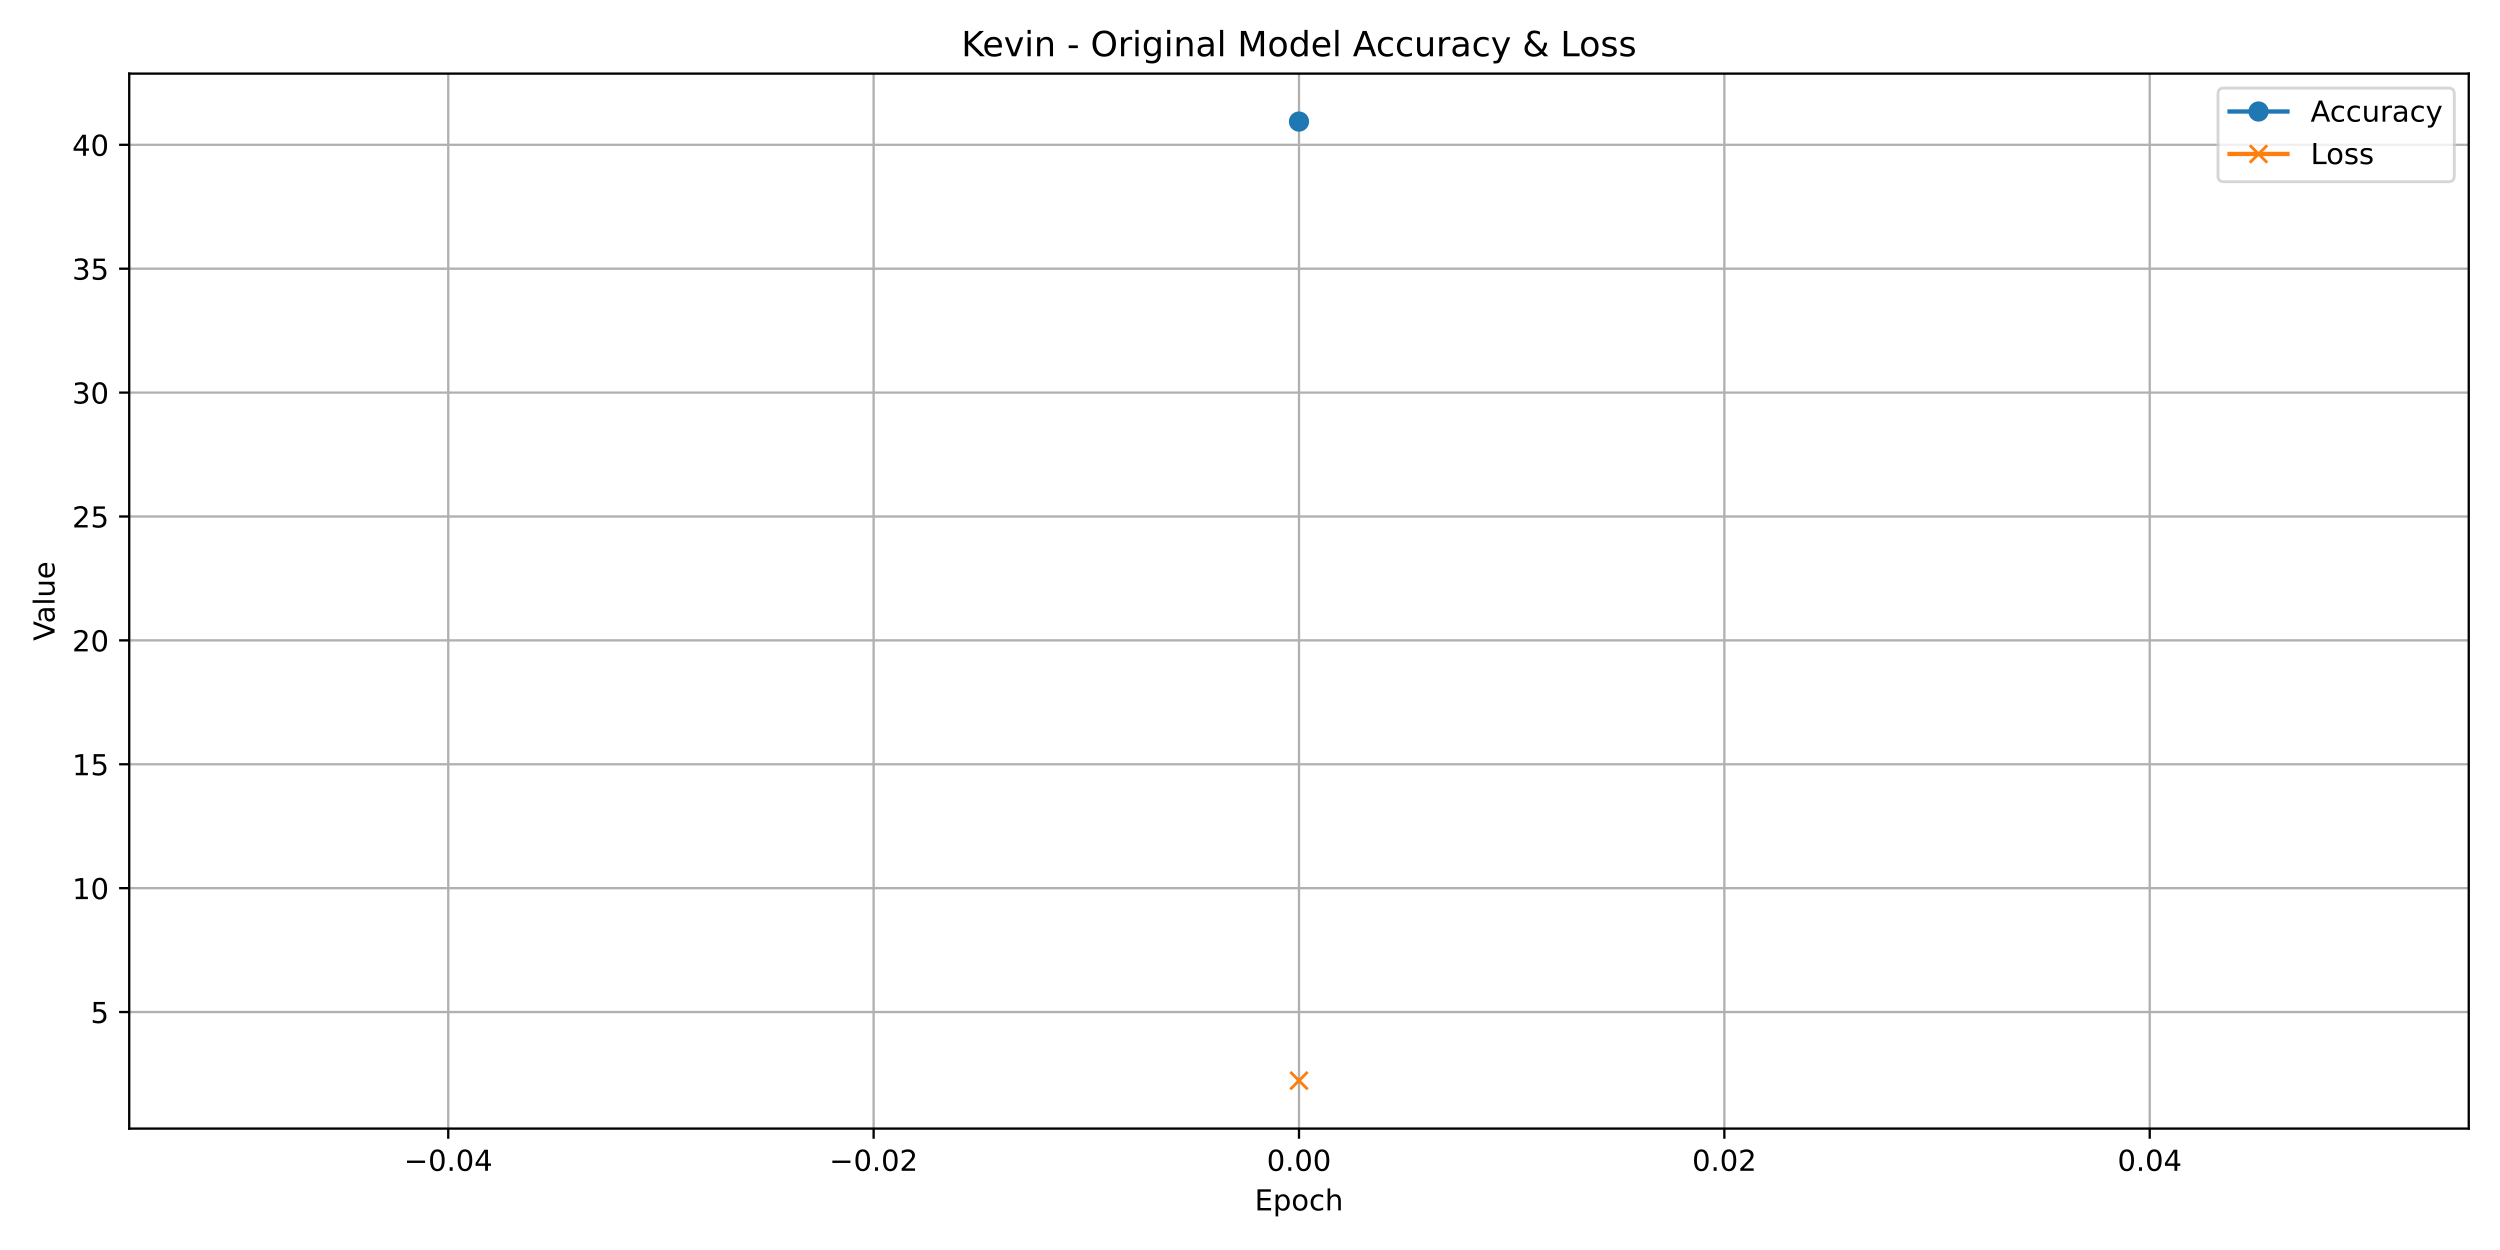
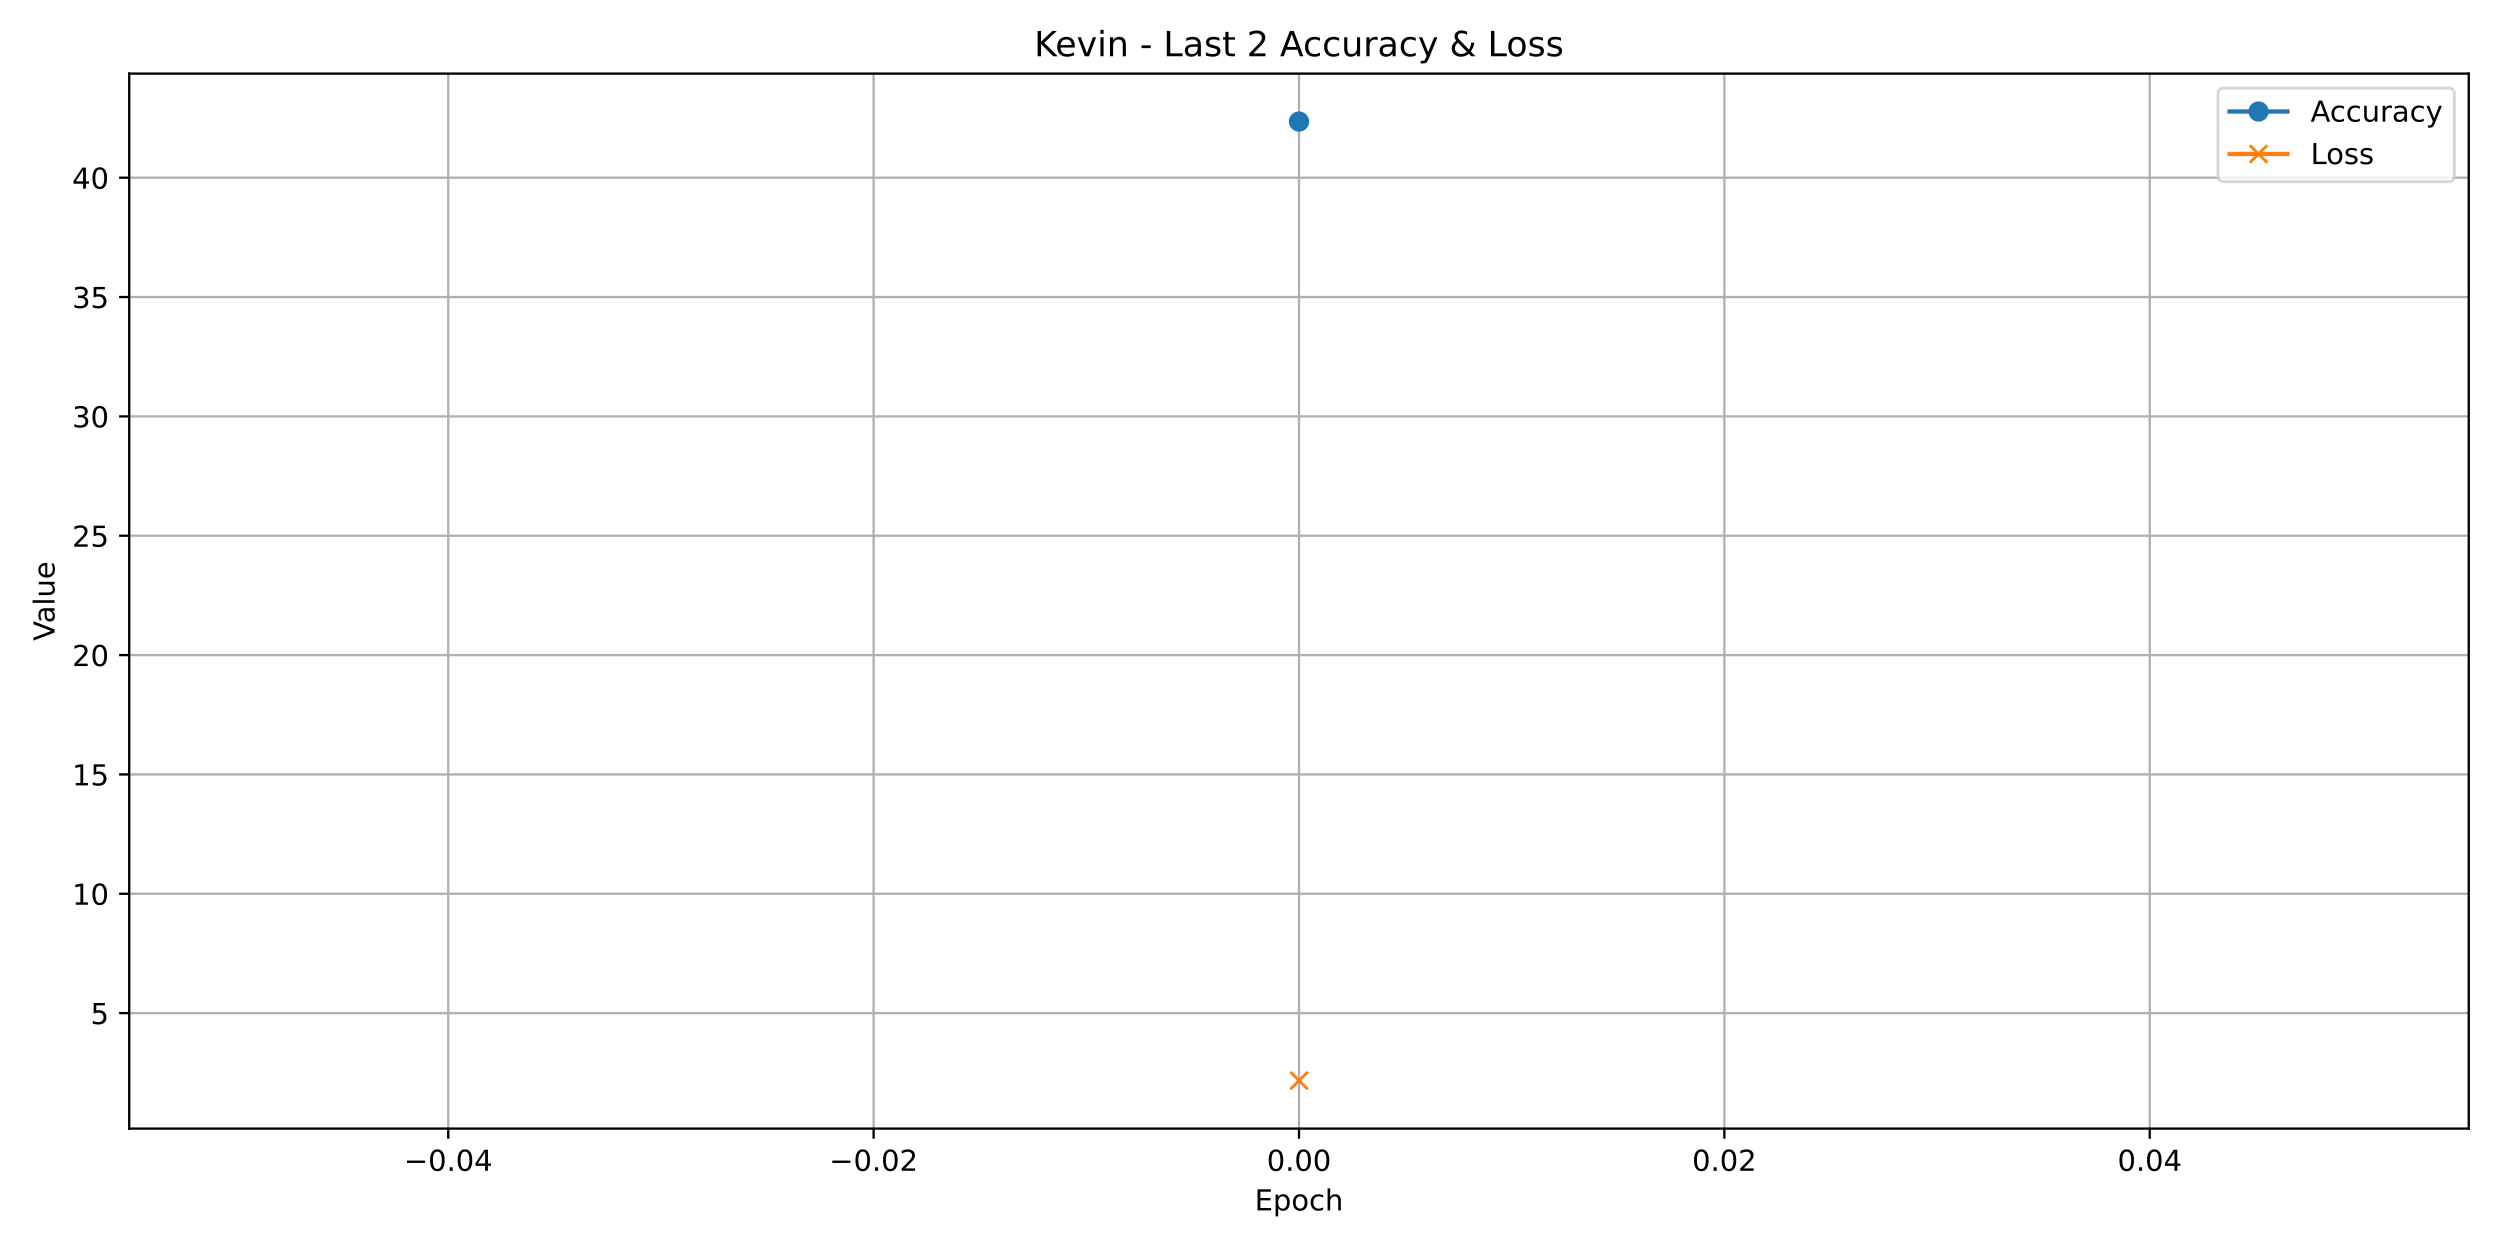
<svg xmlns="http://www.w3.org/2000/svg" xmlns:xlink="http://www.w3.org/1999/xlink" width="864pt" height="432pt" viewBox="0 0 864 432" version="1.1">
  <defs>
    <style type="text/css">*{stroke-linejoin: round; stroke-linecap: butt}</style>
  </defs>
  <g id="figure_1">
    <g id="patch_1">
      <path d="M 0 432  L 864 432  L 864 0  L 0 0  z " style="fill: #ffffff" />
    </g>
    <g id="axes_1">
      <g id="patch_2">
        <path d="M 44.66 390.04  L 853.2 390.04  L 853.2 25.44  L 44.66 25.44  z " style="fill: #ffffff" />
      </g>
      <g id="matplotlib.axis_1">
        <g id="xtick_1">
          <g id="line2d_1">
-             <path d="M 154.915 390.04  L 154.915 25.44  " clip-path="url(#pd82f05ba23)" style="fill: none; stroke: #b0b0b0; stroke-width: 0.8; stroke-linecap: square" />
+             <path d="M 154.915 390.04  L 154.915 25.44  " clip-path="url(#pd7295f70e0)" style="fill: none; stroke: #b0b0b0; stroke-width: 0.8; stroke-linecap: square" />
          </g>
          <g id="line2d_2">
            <defs>
-               <path id="m620bab64c7" d="M 0 0  L 0 3.5  " style="stroke: #000000; stroke-width: 0.8" />
+               <path id="mcb43eaaedc" d="M 0 0  L 0 3.5  " style="stroke: #000000; stroke-width: 0.8" />
            </defs>
            <g>
-               <use xlink:href="#m620bab64c7" x="154.915" y="390.04" style="stroke: #000000; stroke-width: 0.8" />
+               <use xlink:href="#mcb43eaaedc" x="154.915" y="390.04" style="stroke: #000000; stroke-width: 0.8" />
            </g>
          </g>
          <g id="text_1">
            <g transform="translate(139.5928 404.6384) scale(0.1 -0.1)">
              <defs>
                <path id="DejaVuSans-2212" d="M 678 2272  L 4684 2272  L 4684 1741  L 678 1741  L 678 2272  z " transform="scale(0.015625)" />
                <path id="DejaVuSans-30" d="M 2034 4250  Q 1547 4250 1301 3770  Q 1056 3291 1056 2328  Q 1056 1369 1301 889  Q 1547 409 2034 409  Q 2525 409 2770 889  Q 3016 1369 3016 2328  Q 3016 3291 2770 3770  Q 2525 4250 2034 4250  z M 2034 4750  Q 2819 4750 3233 4129  Q 3647 3509 3647 2328  Q 3647 1150 3233 529  Q 2819 -91 2034 -91  Q 1250 -91 836 529  Q 422 1150 422 2328  Q 422 3509 836 4129  Q 1250 4750 2034 4750  z " transform="scale(0.015625)" />
                <path id="DejaVuSans-2e" d="M 684 794  L 1344 794  L 1344 0  L 684 0  L 684 794  z " transform="scale(0.015625)" />
                <path id="DejaVuSans-34" d="M 2419 4116  L 825 1625  L 2419 1625  L 2419 4116  z M 2253 4666  L 3047 4666  L 3047 1625  L 3713 1625  L 3713 1100  L 3047 1100  L 3047 0  L 2419 0  L 2419 1100  L 313 1100  L 313 1709  L 2253 4666  z " transform="scale(0.015625)" />
              </defs>
              <use xlink:href="#DejaVuSans-2212" />
              <use xlink:href="#DejaVuSans-30" transform="translate(83.78906 0)" />
              <use xlink:href="#DejaVuSans-2e" transform="translate(147.4121 0)" />
              <use xlink:href="#DejaVuSans-30" transform="translate(179.1992 0)" />
              <use xlink:href="#DejaVuSans-34" transform="translate(242.8223 0)" />
            </g>
          </g>
        </g>
        <g id="xtick_2">
          <g id="line2d_3">
-             <path d="M 301.923 390.04  L 301.923 25.44  " clip-path="url(#pd82f05ba23)" style="fill: none; stroke: #b0b0b0; stroke-width: 0.8; stroke-linecap: square" />
+             <path d="M 301.923 390.04  L 301.923 25.44  " clip-path="url(#pd7295f70e0)" style="fill: none; stroke: #b0b0b0; stroke-width: 0.8; stroke-linecap: square" />
          </g>
          <g id="line2d_4">
            <g>
-               <use xlink:href="#m620bab64c7" x="301.923" y="390.04" style="stroke: #000000; stroke-width: 0.8" />
+               <use xlink:href="#mcb43eaaedc" x="301.923" y="390.04" style="stroke: #000000; stroke-width: 0.8" />
            </g>
          </g>
          <g id="text_2">
            <g transform="translate(286.6001 404.6384) scale(0.1 -0.1)">
              <defs>
                <path id="DejaVuSans-32" d="M 1228 531  L 3431 531  L 3431 0  L 469 0  L 469 531  Q 828 903 1448 1529  Q 2069 2156 2228 2338  Q 2531 2678 2651 2914  Q 2772 3150 2772 3378  Q 2772 3750 2511 3984  Q 2250 4219 1831 4219  Q 1534 4219 1204 4116  Q 875 4013 500 3803  L 500 4441  Q 881 4594 1212 4672  Q 1544 4750 1819 4750  Q 2544 4750 2975 4387  Q 3406 4025 3406 3419  Q 3406 3131 3298 2873  Q 3191 2616 2906 2266  Q 2828 2175 2409 1742  Q 1991 1309 1228 531  z " transform="scale(0.015625)" />
              </defs>
              <use xlink:href="#DejaVuSans-2212" />
              <use xlink:href="#DejaVuSans-30" transform="translate(83.78906 0)" />
              <use xlink:href="#DejaVuSans-2e" transform="translate(147.4121 0)" />
              <use xlink:href="#DejaVuSans-30" transform="translate(179.1992 0)" />
              <use xlink:href="#DejaVuSans-32" transform="translate(242.8223 0)" />
            </g>
          </g>
        </g>
        <g id="xtick_3">
          <g id="line2d_5">
-             <path d="M 448.93 390.04  L 448.93 25.44  " clip-path="url(#pd82f05ba23)" style="fill: none; stroke: #b0b0b0; stroke-width: 0.8; stroke-linecap: square" />
+             <path d="M 448.93 390.04  L 448.93 25.44  " clip-path="url(#pd7295f70e0)" style="fill: none; stroke: #b0b0b0; stroke-width: 0.8; stroke-linecap: square" />
          </g>
          <g id="line2d_6">
            <g>
-               <use xlink:href="#m620bab64c7" x="448.93" y="390.04" style="stroke: #000000; stroke-width: 0.8" />
+               <use xlink:href="#mcb43eaaedc" x="448.93" y="390.04" style="stroke: #000000; stroke-width: 0.8" />
            </g>
          </g>
          <g id="text_3">
            <g transform="translate(437.7972 404.6384) scale(0.1 -0.1)">
              <use xlink:href="#DejaVuSans-30" />
              <use xlink:href="#DejaVuSans-2e" transform="translate(63.62305 0)" />
              <use xlink:href="#DejaVuSans-30" transform="translate(95.41016 0)" />
              <use xlink:href="#DejaVuSans-30" transform="translate(159.0332 0)" />
            </g>
          </g>
        </g>
        <g id="xtick_4">
          <g id="line2d_7">
-             <path d="M 595.937 390.04  L 595.937 25.44  " clip-path="url(#pd82f05ba23)" style="fill: none; stroke: #b0b0b0; stroke-width: 0.8; stroke-linecap: square" />
+             <path d="M 595.937 390.04  L 595.937 25.44  " clip-path="url(#pd7295f70e0)" style="fill: none; stroke: #b0b0b0; stroke-width: 0.8; stroke-linecap: square" />
          </g>
          <g id="line2d_8">
            <g>
-               <use xlink:href="#m620bab64c7" x="595.937" y="390.04" style="stroke: #000000; stroke-width: 0.8" />
+               <use xlink:href="#mcb43eaaedc" x="595.937" y="390.04" style="stroke: #000000; stroke-width: 0.8" />
            </g>
          </g>
          <g id="text_4">
            <g transform="translate(584.8045 404.6384) scale(0.1 -0.1)">
              <use xlink:href="#DejaVuSans-30" />
              <use xlink:href="#DejaVuSans-2e" transform="translate(63.62305 0)" />
              <use xlink:href="#DejaVuSans-30" transform="translate(95.41016 0)" />
              <use xlink:href="#DejaVuSans-32" transform="translate(159.0332 0)" />
            </g>
          </g>
        </g>
        <g id="xtick_5">
          <g id="line2d_9">
-             <path d="M 742.945 390.04  L 742.945 25.44  " clip-path="url(#pd82f05ba23)" style="fill: none; stroke: #b0b0b0; stroke-width: 0.8; stroke-linecap: square" />
+             <path d="M 742.945 390.04  L 742.945 25.44  " clip-path="url(#pd7295f70e0)" style="fill: none; stroke: #b0b0b0; stroke-width: 0.8; stroke-linecap: square" />
          </g>
          <g id="line2d_10">
            <g>
-               <use xlink:href="#m620bab64c7" x="742.945" y="390.04" style="stroke: #000000; stroke-width: 0.8" />
+               <use xlink:href="#mcb43eaaedc" x="742.945" y="390.04" style="stroke: #000000; stroke-width: 0.8" />
            </g>
          </g>
          <g id="text_5">
            <g transform="translate(731.8117 404.6384) scale(0.1 -0.1)">
              <use xlink:href="#DejaVuSans-30" />
              <use xlink:href="#DejaVuSans-2e" transform="translate(63.62305 0)" />
              <use xlink:href="#DejaVuSans-30" transform="translate(95.41016 0)" />
              <use xlink:href="#DejaVuSans-34" transform="translate(159.0332 0)" />
            </g>
          </g>
        </g>
        <g id="text_6">
          <g transform="translate(433.6191 418.3166) scale(0.1 -0.1)">
            <defs>
              <path id="DejaVuSans-45" d="M 628 4666  L 3578 4666  L 3578 4134  L 1259 4134  L 1259 2753  L 3481 2753  L 3481 2222  L 1259 2222  L 1259 531  L 3634 531  L 3634 0  L 628 0  L 628 4666  z " transform="scale(0.015625)" />
              <path id="DejaVuSans-70" d="M 1159 525  L 1159 -1331  L 581 -1331  L 581 3500  L 1159 3500  L 1159 2969  Q 1341 3281 1617 3432  Q 1894 3584 2278 3584  Q 2916 3584 3314 3078  Q 3713 2572 3713 1747  Q 3713 922 3314 415  Q 2916 -91 2278 -91  Q 1894 -91 1617 61  Q 1341 213 1159 525  z M 3116 1747  Q 3116 2381 2855 2742  Q 2594 3103 2138 3103  Q 1681 3103 1420 2742  Q 1159 2381 1159 1747  Q 1159 1113 1420 752  Q 1681 391 2138 391  Q 2594 391 2855 752  Q 3116 1113 3116 1747  z " transform="scale(0.015625)" />
              <path id="DejaVuSans-6f" d="M 1959 3097  Q 1497 3097 1228 2736  Q 959 2375 959 1747  Q 959 1119 1226 758  Q 1494 397 1959 397  Q 2419 397 2687 759  Q 2956 1122 2956 1747  Q 2956 2369 2687 2733  Q 2419 3097 1959 3097  z M 1959 3584  Q 2709 3584 3137 3096  Q 3566 2609 3566 1747  Q 3566 888 3137 398  Q 2709 -91 1959 -91  Q 1206 -91 779 398  Q 353 888 353 1747  Q 353 2609 779 3096  Q 1206 3584 1959 3584  z " transform="scale(0.015625)" />
              <path id="DejaVuSans-63" d="M 3122 3366  L 3122 2828  Q 2878 2963 2633 3030  Q 2388 3097 2138 3097  Q 1578 3097 1268 2742  Q 959 2388 959 1747  Q 959 1106 1268 751  Q 1578 397 2138 397  Q 2388 397 2633 464  Q 2878 531 3122 666  L 3122 134  Q 2881 22 2623 -34  Q 2366 -91 2075 -91  Q 1284 -91 818 406  Q 353 903 353 1747  Q 353 2603 823 3093  Q 1294 3584 2113 3584  Q 2378 3584 2631 3529  Q 2884 3475 3122 3366  z " transform="scale(0.015625)" />
              <path id="DejaVuSans-68" d="M 3513 2113  L 3513 0  L 2938 0  L 2938 2094  Q 2938 2591 2744 2837  Q 2550 3084 2163 3084  Q 1697 3084 1428 2787  Q 1159 2491 1159 1978  L 1159 0  L 581 0  L 581 4863  L 1159 4863  L 1159 2956  Q 1366 3272 1645 3428  Q 1925 3584 2291 3584  Q 2894 3584 3203 3211  Q 3513 2838 3513 2113  z " transform="scale(0.015625)" />
            </defs>
            <use xlink:href="#DejaVuSans-45" />
            <use xlink:href="#DejaVuSans-70" transform="translate(63.18359 0)" />
            <use xlink:href="#DejaVuSans-6f" transform="translate(126.6602 0)" />
            <use xlink:href="#DejaVuSans-63" transform="translate(187.8418 0)" />
            <use xlink:href="#DejaVuSans-68" transform="translate(242.8223 0)" />
          </g>
        </g>
      </g>
      <g id="matplotlib.axis_2">
        <g id="ytick_1">
          <g id="line2d_11">
-             <path d="M 44.66 349.765  L 853.2 349.765  " clip-path="url(#pd82f05ba23)" style="fill: none; stroke: #b0b0b0; stroke-width: 0.8; stroke-linecap: square" />
+             <path d="M 44.66 350.133  L 853.2 350.133  " clip-path="url(#pd7295f70e0)" style="fill: none; stroke: #b0b0b0; stroke-width: 0.8; stroke-linecap: square" />
          </g>
          <g id="line2d_12">
            <defs>
-               <path id="m07aacb8326" d="M 0 0  L -3.5 0  " style="stroke: #000000; stroke-width: 0.8" />
+               <path id="mc8ec7e1445" d="M 0 0  L -3.5 0  " style="stroke: #000000; stroke-width: 0.8" />
            </defs>
            <g>
-               <use xlink:href="#m07aacb8326" x="44.66" y="349.765" style="stroke: #000000; stroke-width: 0.8" />
+               <use xlink:href="#mc8ec7e1445" x="44.66" y="350.133" style="stroke: #000000; stroke-width: 0.8" />
            </g>
          </g>
          <g id="text_7">
-             <g transform="translate(31.2975 353.5638) scale(0.1 -0.1)">
+             <g transform="translate(31.2975 353.9319) scale(0.1 -0.1)">
              <defs>
                <path id="DejaVuSans-35" d="M 691 4666  L 3169 4666  L 3169 4134  L 1269 4134  L 1269 2991  Q 1406 3038 1543 3061  Q 1681 3084 1819 3084  Q 2600 3084 3056 2656  Q 3513 2228 3513 1497  Q 3513 744 3044 326  Q 2575 -91 1722 -91  Q 1428 -91 1123 -41  Q 819 9 494 109  L 494 744  Q 775 591 1075 516  Q 1375 441 1709 441  Q 2250 441 2565 725  Q 2881 1009 2881 1497  Q 2881 1984 2565 2268  Q 2250 2553 1709 2553  Q 1456 2553 1204 2497  Q 953 2441 691 2322  L 691 4666  z " transform="scale(0.015625)" />
              </defs>
              <use xlink:href="#DejaVuSans-35" />
            </g>
          </g>
        </g>
        <g id="ytick_2">
          <g id="line2d_13">
-             <path d="M 44.66 306.948  L 853.2 306.948  " clip-path="url(#pd82f05ba23)" style="fill: none; stroke: #b0b0b0; stroke-width: 0.8; stroke-linecap: square" />
+             <path d="M 44.66 308.887  L 853.2 308.887  " clip-path="url(#pd7295f70e0)" style="fill: none; stroke: #b0b0b0; stroke-width: 0.8; stroke-linecap: square" />
          </g>
          <g id="line2d_14">
            <g>
-               <use xlink:href="#m07aacb8326" x="44.66" y="306.948" style="stroke: #000000; stroke-width: 0.8" />
+               <use xlink:href="#mc8ec7e1445" x="44.66" y="308.887" style="stroke: #000000; stroke-width: 0.8" />
            </g>
          </g>
          <g id="text_8">
-             <g transform="translate(24.935 310.7468) scale(0.1 -0.1)">
+             <g transform="translate(24.935 312.6864) scale(0.1 -0.1)">
              <defs>
                <path id="DejaVuSans-31" d="M 794 531  L 1825 531  L 1825 4091  L 703 3866  L 703 4441  L 1819 4666  L 2450 4666  L 2450 531  L 3481 531  L 3481 0  L 794 0  L 794 531  z " transform="scale(0.015625)" />
              </defs>
              <use xlink:href="#DejaVuSans-31" />
              <use xlink:href="#DejaVuSans-30" transform="translate(63.62305 0)" />
            </g>
          </g>
        </g>
        <g id="ytick_3">
          <g id="line2d_15">
-             <path d="M 44.66 264.13  L 853.2 264.13  " clip-path="url(#pd82f05ba23)" style="fill: none; stroke: #b0b0b0; stroke-width: 0.8; stroke-linecap: square" />
+             <path d="M 44.66 267.642  L 853.2 267.642  " clip-path="url(#pd7295f70e0)" style="fill: none; stroke: #b0b0b0; stroke-width: 0.8; stroke-linecap: square" />
          </g>
          <g id="line2d_16">
            <g>
-               <use xlink:href="#m07aacb8326" x="44.66" y="264.13" style="stroke: #000000; stroke-width: 0.8" />
+               <use xlink:href="#mc8ec7e1445" x="44.66" y="267.642" style="stroke: #000000; stroke-width: 0.8" />
            </g>
          </g>
          <g id="text_9">
-             <g transform="translate(24.935 267.9297) scale(0.1 -0.1)">
+             <g transform="translate(24.935 271.441) scale(0.1 -0.1)">
              <use xlink:href="#DejaVuSans-31" />
              <use xlink:href="#DejaVuSans-35" transform="translate(63.62305 0)" />
            </g>
          </g>
        </g>
        <g id="ytick_4">
          <g id="line2d_17">
-             <path d="M 44.66 221.313  L 853.2 221.313  " clip-path="url(#pd82f05ba23)" style="fill: none; stroke: #b0b0b0; stroke-width: 0.8; stroke-linecap: square" />
+             <path d="M 44.66 226.396  L 853.2 226.396  " clip-path="url(#pd7295f70e0)" style="fill: none; stroke: #b0b0b0; stroke-width: 0.8; stroke-linecap: square" />
          </g>
          <g id="line2d_18">
            <g>
-               <use xlink:href="#m07aacb8326" x="44.66" y="221.313" style="stroke: #000000; stroke-width: 0.8" />
+               <use xlink:href="#mc8ec7e1445" x="44.66" y="226.396" style="stroke: #000000; stroke-width: 0.8" />
            </g>
          </g>
          <g id="text_10">
-             <g transform="translate(24.935 225.1127) scale(0.1 -0.1)">
+             <g transform="translate(24.935 230.1955) scale(0.1 -0.1)">
              <use xlink:href="#DejaVuSans-32" />
              <use xlink:href="#DejaVuSans-30" transform="translate(63.62305 0)" />
            </g>
          </g>
        </g>
        <g id="ytick_5">
          <g id="line2d_19">
-             <path d="M 44.66 178.496  L 853.2 178.496  " clip-path="url(#pd82f05ba23)" style="fill: none; stroke: #b0b0b0; stroke-width: 0.8; stroke-linecap: square" />
+             <path d="M 44.66 185.151  L 853.2 185.151  " clip-path="url(#pd7295f70e0)" style="fill: none; stroke: #b0b0b0; stroke-width: 0.8; stroke-linecap: square" />
          </g>
          <g id="line2d_20">
            <g>
-               <use xlink:href="#m07aacb8326" x="44.66" y="178.496" style="stroke: #000000; stroke-width: 0.8" />
+               <use xlink:href="#mc8ec7e1445" x="44.66" y="185.151" style="stroke: #000000; stroke-width: 0.8" />
            </g>
          </g>
          <g id="text_11">
-             <g transform="translate(24.935 182.2956) scale(0.1 -0.1)">
+             <g transform="translate(24.935 188.9501) scale(0.1 -0.1)">
              <use xlink:href="#DejaVuSans-32" />
              <use xlink:href="#DejaVuSans-35" transform="translate(63.62305 0)" />
            </g>
          </g>
        </g>
        <g id="ytick_6">
          <g id="line2d_21">
-             <path d="M 44.66 135.679  L 853.2 135.679  " clip-path="url(#pd82f05ba23)" style="fill: none; stroke: #b0b0b0; stroke-width: 0.8; stroke-linecap: square" />
+             <path d="M 44.66 143.905  L 853.2 143.905  " clip-path="url(#pd7295f70e0)" style="fill: none; stroke: #b0b0b0; stroke-width: 0.8; stroke-linecap: square" />
          </g>
          <g id="line2d_22">
            <g>
-               <use xlink:href="#m07aacb8326" x="44.66" y="135.679" style="stroke: #000000; stroke-width: 0.8" />
+               <use xlink:href="#mc8ec7e1445" x="44.66" y="143.905" style="stroke: #000000; stroke-width: 0.8" />
            </g>
          </g>
          <g id="text_12">
-             <g transform="translate(24.935 139.4785) scale(0.1 -0.1)">
+             <g transform="translate(24.935 147.7047) scale(0.1 -0.1)">
              <defs>
                <path id="DejaVuSans-33" d="M 2597 2516  Q 3050 2419 3304 2112  Q 3559 1806 3559 1356  Q 3559 666 3084 287  Q 2609 -91 1734 -91  Q 1441 -91 1130 -33  Q 819 25 488 141  L 488 750  Q 750 597 1062 519  Q 1375 441 1716 441  Q 2309 441 2620 675  Q 2931 909 2931 1356  Q 2931 1769 2642 2001  Q 2353 2234 1838 2234  L 1294 2234  L 1294 2753  L 1863 2753  Q 2328 2753 2575 2939  Q 2822 3125 2822 3475  Q 2822 3834 2567 4026  Q 2313 4219 1838 4219  Q 1578 4219 1281 4162  Q 984 4106 628 3988  L 628 4550  Q 988 4650 1302 4700  Q 1616 4750 1894 4750  Q 2613 4750 3031 4423  Q 3450 4097 3450 3541  Q 3450 3153 3228 2886  Q 3006 2619 2597 2516  z " transform="scale(0.015625)" />
              </defs>
              <use xlink:href="#DejaVuSans-33" />
              <use xlink:href="#DejaVuSans-30" transform="translate(63.62305 0)" />
            </g>
          </g>
        </g>
        <g id="ytick_7">
          <g id="line2d_23">
-             <path d="M 44.66 92.862  L 853.2 92.862  " clip-path="url(#pd82f05ba23)" style="fill: none; stroke: #b0b0b0; stroke-width: 0.8; stroke-linecap: square" />
+             <path d="M 44.66 102.66  L 853.2 102.66  " clip-path="url(#pd7295f70e0)" style="fill: none; stroke: #b0b0b0; stroke-width: 0.8; stroke-linecap: square" />
          </g>
          <g id="line2d_24">
            <g>
-               <use xlink:href="#m07aacb8326" x="44.66" y="92.862" style="stroke: #000000; stroke-width: 0.8" />
+               <use xlink:href="#mc8ec7e1445" x="44.66" y="102.66" style="stroke: #000000; stroke-width: 0.8" />
            </g>
          </g>
          <g id="text_13">
-             <g transform="translate(24.935 96.66148) scale(0.1 -0.1)">
+             <g transform="translate(24.935 106.4592) scale(0.1 -0.1)">
              <use xlink:href="#DejaVuSans-33" />
              <use xlink:href="#DejaVuSans-35" transform="translate(63.62305 0)" />
            </g>
          </g>
        </g>
        <g id="ytick_8">
          <g id="line2d_25">
-             <path d="M 44.66 50.045  L 853.2 50.045  " clip-path="url(#pd82f05ba23)" style="fill: none; stroke: #b0b0b0; stroke-width: 0.8; stroke-linecap: square" />
+             <path d="M 44.66 61.415  L 853.2 61.415  " clip-path="url(#pd7295f70e0)" style="fill: none; stroke: #b0b0b0; stroke-width: 0.8; stroke-linecap: square" />
          </g>
          <g id="line2d_26">
            <g>
-               <use xlink:href="#m07aacb8326" x="44.66" y="50.045" style="stroke: #000000; stroke-width: 0.8" />
+               <use xlink:href="#mc8ec7e1445" x="44.66" y="61.415" style="stroke: #000000; stroke-width: 0.8" />
            </g>
          </g>
          <g id="text_14">
-             <g transform="translate(24.935 53.84443) scale(0.1 -0.1)">
+             <g transform="translate(24.935 65.2138) scale(0.1 -0.1)">
              <use xlink:href="#DejaVuSans-34" />
              <use xlink:href="#DejaVuSans-30" transform="translate(63.62305 0)" />
            </g>
          </g>
        </g>
        <g id="text_15">
          <g transform="translate(18.85531 221.4712) rotate(-90) scale(0.1 -0.1)">
            <defs>
              <path id="DejaVuSans-56" d="M 1831 0  L 50 4666  L 709 4666  L 2188 738  L 3669 4666  L 4325 4666  L 2547 0  L 1831 0  z " transform="scale(0.015625)" />
              <path id="DejaVuSans-61" d="M 2194 1759  Q 1497 1759 1228 1600  Q 959 1441 959 1056  Q 959 750 1161 570  Q 1363 391 1709 391  Q 2188 391 2477 730  Q 2766 1069 2766 1631  L 2766 1759  L 2194 1759  z M 3341 1997  L 3341 0  L 2766 0  L 2766 531  Q 2569 213 2275 61  Q 1981 -91 1556 -91  Q 1019 -91 701 211  Q 384 513 384 1019  Q 384 1609 779 1909  Q 1175 2209 1959 2209  L 2766 2209  L 2766 2266  Q 2766 2663 2505 2880  Q 2244 3097 1772 3097  Q 1472 3097 1187 3025  Q 903 2953 641 2809  L 641 3341  Q 956 3463 1253 3523  Q 1550 3584 1831 3584  Q 2591 3584 2966 3190  Q 3341 2797 3341 1997  z " transform="scale(0.015625)" />
              <path id="DejaVuSans-6c" d="M 603 4863  L 1178 4863  L 1178 0  L 603 0  L 603 4863  z " transform="scale(0.015625)" />
              <path id="DejaVuSans-75" d="M 544 1381  L 544 3500  L 1119 3500  L 1119 1403  Q 1119 906 1312 657  Q 1506 409 1894 409  Q 2359 409 2629 706  Q 2900 1003 2900 1516  L 2900 3500  L 3475 3500  L 3475 0  L 2900 0  L 2900 538  Q 2691 219 2414 64  Q 2138 -91 1772 -91  Q 1169 -91 856 284  Q 544 659 544 1381  z M 1991 3584  L 1991 3584  z " transform="scale(0.015625)" />
              <path id="DejaVuSans-65" d="M 3597 1894  L 3597 1613  L 953 1613  Q 991 1019 1311 708  Q 1631 397 2203 397  Q 2534 397 2845 478  Q 3156 559 3463 722  L 3463 178  Q 3153 47 2828 -22  Q 2503 -91 2169 -91  Q 1331 -91 842 396  Q 353 884 353 1716  Q 353 2575 817 3079  Q 1281 3584 2069 3584  Q 2775 3584 3186 3129  Q 3597 2675 3597 1894  z M 3022 2063  Q 3016 2534 2758 2815  Q 2500 3097 2075 3097  Q 1594 3097 1305 2825  Q 1016 2553 972 2059  L 3022 2063  z " transform="scale(0.015625)" />
            </defs>
            <use xlink:href="#DejaVuSans-56" />
            <use xlink:href="#DejaVuSans-61" transform="translate(60.6582 0)" />
            <use xlink:href="#DejaVuSans-6c" transform="translate(121.9375 0)" />
            <use xlink:href="#DejaVuSans-75" transform="translate(149.7207 0)" />
            <use xlink:href="#DejaVuSans-65" transform="translate(213.0996 0)" />
          </g>
        </g>
      </g>
      <g id="line2d_27">
-         <path d="M 448.93 42.013  " clip-path="url(#pd82f05ba23)" style="fill: none; stroke: #1f77b4; stroke-width: 1.5; stroke-linecap: square" />
+         <path d="M 448.93 42.013  " clip-path="url(#pd7295f70e0)" style="fill: none; stroke: #1f77b4; stroke-width: 1.5; stroke-linecap: square" />
        <defs>
-           <path id="m42e4584702" d="M 0 3  C 0.796 3 1.559 2.684 2.121 2.121  C 2.684 1.559 3 0.796 3 0  C 3 -0.796 2.684 -1.559 2.121 -2.121  C 1.559 -2.684 0.796 -3 0 -3  C -0.796 -3 -1.559 -2.684 -2.121 -2.121  C -2.684 -1.559 -3 -0.796 -3 0  C -3 0.796 -2.684 1.559 -2.121 2.121  C -1.559 2.684 -0.796 3 0 3  z " style="stroke: #1f77b4" />
+           <path id="m8f55aae9e7" d="M 0 3  C 0.796 3 1.559 2.684 2.121 2.121  C 2.684 1.559 3 0.796 3 0  C 3 -0.796 2.684 -1.559 2.121 -2.121  C 1.559 -2.684 0.796 -3 0 -3  C -0.796 -3 -1.559 -2.684 -2.121 -2.121  C -2.684 -1.559 -3 -0.796 -3 0  C -3 0.796 -2.684 1.559 -2.121 2.121  C -1.559 2.684 -0.796 3 0 3  z " style="stroke: #1f77b4" />
        </defs>
-         <g clip-path="url(#pd82f05ba23)">
-           <use xlink:href="#m42e4584702" x="448.93" y="42.013" style="fill: #1f77b4; stroke: #1f77b4" />
+         <g clip-path="url(#pd7295f70e0)">
+           <use xlink:href="#m8f55aae9e7" x="448.93" y="42.013" style="fill: #1f77b4; stroke: #1f77b4" />
        </g>
      </g>
      <g id="line2d_28">
-         <path d="M 448.93 373.467  " clip-path="url(#pd82f05ba23)" style="fill: none; stroke: #ff7f0e; stroke-width: 1.5; stroke-linecap: square" />
+         <path d="M 448.93 373.467  " clip-path="url(#pd7295f70e0)" style="fill: none; stroke: #ff7f0e; stroke-width: 1.5; stroke-linecap: square" />
        <defs>
-           <path id="mfc401a817f" d="M -3 3  L 3 -3  M -3 -3  L 3 3  " style="stroke: #ff7f0e" />
+           <path id="m2c99692adf" d="M -3 3  L 3 -3  M -3 -3  L 3 3  " style="stroke: #ff7f0e" />
        </defs>
-         <g clip-path="url(#pd82f05ba23)">
-           <use xlink:href="#mfc401a817f" x="448.93" y="373.467" style="fill: #ff7f0e; stroke: #ff7f0e" />
+         <g clip-path="url(#pd7295f70e0)">
+           <use xlink:href="#m2c99692adf" x="448.93" y="373.467" style="fill: #ff7f0e; stroke: #ff7f0e" />
        </g>
      </g>
      <g id="patch_3">
        <path d="M 44.66 390.04  L 44.66 25.44  " style="fill: none; stroke: #000000; stroke-width: 0.8; stroke-linejoin: miter; stroke-linecap: square" />
      </g>
      <g id="patch_4">
        <path d="M 853.2 390.04  L 853.2 25.44  " style="fill: none; stroke: #000000; stroke-width: 0.8; stroke-linejoin: miter; stroke-linecap: square" />
      </g>
      <g id="patch_5">
        <path d="M 44.66 390.04  L 853.2 390.04  " style="fill: none; stroke: #000000; stroke-width: 0.8; stroke-linejoin: miter; stroke-linecap: square" />
      </g>
      <g id="patch_6">
        <path d="M 44.66 25.44  L 853.2 25.44  " style="fill: none; stroke: #000000; stroke-width: 0.8; stroke-linejoin: miter; stroke-linecap: square" />
      </g>
      <g id="text_16">
-         <g transform="translate(332.2487 19.44) scale(0.12 -0.12)">
+         <g transform="translate(357.4281 19.44) scale(0.12 -0.12)">
          <defs>
            <path id="DejaVuSans-4b" d="M 628 4666  L 1259 4666  L 1259 2694  L 3353 4666  L 4166 4666  L 1850 2491  L 4331 0  L 3500 0  L 1259 2247  L 1259 0  L 628 0  L 628 4666  z " transform="scale(0.015625)" />
            <path id="DejaVuSans-76" d="M 191 3500  L 800 3500  L 1894 563  L 2988 3500  L 3597 3500  L 2284 0  L 1503 0  L 191 3500  z " transform="scale(0.015625)" />
            <path id="DejaVuSans-69" d="M 603 3500  L 1178 3500  L 1178 0  L 603 0  L 603 3500  z M 603 4863  L 1178 4863  L 1178 4134  L 603 4134  L 603 4863  z " transform="scale(0.015625)" />
            <path id="DejaVuSans-6e" d="M 3513 2113  L 3513 0  L 2938 0  L 2938 2094  Q 2938 2591 2744 2837  Q 2550 3084 2163 3084  Q 1697 3084 1428 2787  Q 1159 2491 1159 1978  L 1159 0  L 581 0  L 581 3500  L 1159 3500  L 1159 2956  Q 1366 3272 1645 3428  Q 1925 3584 2291 3584  Q 2894 3584 3203 3211  Q 3513 2838 3513 2113  z " transform="scale(0.015625)" />
            <path id="DejaVuSans-20" transform="scale(0.015625)" />
            <path id="DejaVuSans-2d" d="M 313 2009  L 1997 2009  L 1997 1497  L 313 1497  L 313 2009  z " transform="scale(0.015625)" />
-             <path id="DejaVuSans-4f" d="M 2522 4238  Q 1834 4238 1429 3725  Q 1025 3213 1025 2328  Q 1025 1447 1429 934  Q 1834 422 2522 422  Q 3209 422 3611 934  Q 4013 1447 4013 2328  Q 4013 3213 3611 3725  Q 3209 4238 2522 4238  z M 2522 4750  Q 3503 4750 4090 4092  Q 4678 3434 4678 2328  Q 4678 1225 4090 567  Q 3503 -91 2522 -91  Q 1538 -91 948 565  Q 359 1222 359 2328  Q 359 3434 948 4092  Q 1538 4750 2522 4750  z " transform="scale(0.015625)" />
+             <path id="DejaVuSans-4c" d="M 628 4666  L 1259 4666  L 1259 531  L 3531 531  L 3531 0  L 628 0  L 628 4666  z " transform="scale(0.015625)" />
+             <path id="DejaVuSans-73" d="M 2834 3397  L 2834 2853  Q 2591 2978 2328 3040  Q 2066 3103 1784 3103  Q 1356 3103 1142 2972  Q 928 2841 928 2578  Q 928 2378 1081 2264  Q 1234 2150 1697 2047  L 1894 2003  Q 2506 1872 2764 1633  Q 3022 1394 3022 966  Q 3022 478 2636 193  Q 2250 -91 1575 -91  Q 1294 -91 989 -36  Q 684 19 347 128  L 347 722  Q 666 556 975 473  Q 1284 391 1588 391  Q 1994 391 2212 530  Q 2431 669 2431 922  Q 2431 1156 2273 1281  Q 2116 1406 1581 1522  L 1381 1569  Q 847 1681 609 1914  Q 372 2147 372 2553  Q 372 3047 722 3315  Q 1072 3584 1716 3584  Q 2034 3584 2315 3537  Q 2597 3491 2834 3397  z " transform="scale(0.015625)" />
+             <path id="DejaVuSans-74" d="M 1172 4494  L 1172 3500  L 2356 3500  L 2356 3053  L 1172 3053  L 1172 1153  Q 1172 725 1289 603  Q 1406 481 1766 481  L 2356 481  L 2356 0  L 1766 0  Q 1100 0 847 248  Q 594 497 594 1153  L 594 3053  L 172 3053  L 172 3500  L 594 3500  L 594 4494  L 1172 4494  z " transform="scale(0.015625)" />
+             <path id="DejaVuSans-41" d="M 2188 4044  L 1331 1722  L 3047 1722  L 2188 4044  z M 1831 4666  L 2547 4666  L 4325 0  L 3669 0  L 3244 1197  L 1141 1197  L 716 0  L 50 0  L 1831 4666  z " transform="scale(0.015625)" />
            <path id="DejaVuSans-72" d="M 2631 2963  Q 2534 3019 2420 3045  Q 2306 3072 2169 3072  Q 1681 3072 1420 2755  Q 1159 2438 1159 1844  L 1159 0  L 581 0  L 581 3500  L 1159 3500  L 1159 2956  Q 1341 3275 1631 3429  Q 1922 3584 2338 3584  Q 2397 3584 2469 3576  Q 2541 3569 2628 3553  L 2631 2963  z " transform="scale(0.015625)" />
-             <path id="DejaVuSans-67" d="M 2906 1791  Q 2906 2416 2648 2759  Q 2391 3103 1925 3103  Q 1463 3103 1205 2759  Q 947 2416 947 1791  Q 947 1169 1205 825  Q 1463 481 1925 481  Q 2391 481 2648 825  Q 2906 1169 2906 1791  z M 3481 434  Q 3481 -459 3084 -895  Q 2688 -1331 1869 -1331  Q 1566 -1331 1297 -1286  Q 1028 -1241 775 -1147  L 775 -588  Q 1028 -725 1275 -790  Q 1522 -856 1778 -856  Q 2344 -856 2625 -561  Q 2906 -266 2906 331  L 2906 616  Q 2728 306 2450 153  Q 2172 0 1784 0  Q 1141 0 747 490  Q 353 981 353 1791  Q 353 2603 747 3093  Q 1141 3584 1784 3584  Q 2172 3584 2450 3431  Q 2728 3278 2906 2969  L 2906 3500  L 3481 3500  L 3481 434  z " transform="scale(0.015625)" />
-             <path id="DejaVuSans-4d" d="M 628 4666  L 1569 4666  L 2759 1491  L 3956 4666  L 4897 4666  L 4897 0  L 4281 0  L 4281 4097  L 3078 897  L 2444 897  L 1241 4097  L 1241 0  L 628 0  L 628 4666  z " transform="scale(0.015625)" />
-             <path id="DejaVuSans-64" d="M 2906 2969  L 2906 4863  L 3481 4863  L 3481 0  L 2906 0  L 2906 525  Q 2725 213 2448 61  Q 2172 -91 1784 -91  Q 1150 -91 751 415  Q 353 922 353 1747  Q 353 2572 751 3078  Q 1150 3584 1784 3584  Q 2172 3584 2448 3432  Q 2725 3281 2906 2969  z M 947 1747  Q 947 1113 1208 752  Q 1469 391 1925 391  Q 2381 391 2643 752  Q 2906 1113 2906 1747  Q 2906 2381 2643 2742  Q 2381 3103 1925 3103  Q 1469 3103 1208 2742  Q 947 2381 947 1747  z " transform="scale(0.015625)" />
-             <path id="DejaVuSans-41" d="M 2188 4044  L 1331 1722  L 3047 1722  L 2188 4044  z M 1831 4666  L 2547 4666  L 4325 0  L 3669 0  L 3244 1197  L 1141 1197  L 716 0  L 50 0  L 1831 4666  z " transform="scale(0.015625)" />
            <path id="DejaVuSans-79" d="M 2059 -325  Q 1816 -950 1584 -1140  Q 1353 -1331 966 -1331  L 506 -1331  L 506 -850  L 844 -850  Q 1081 -850 1212 -737  Q 1344 -625 1503 -206  L 1606 56  L 191 3500  L 800 3500  L 1894 763  L 2988 3500  L 3597 3500  L 2059 -325  z " transform="scale(0.015625)" />
            <path id="DejaVuSans-26" d="M 1556 2509  Q 1272 2256 1139 2004  Q 1006 1753 1006 1478  Q 1006 1022 1337 719  Q 1669 416 2169 416  Q 2466 416 2725 514  Q 2984 613 3213 813  L 1556 2509  z M 1997 2859  L 3584 1234  Q 3769 1513 3872 1830  Q 3975 2147 3994 2503  L 4575 2503  Q 4538 2091 4375 1687  Q 4213 1284 3922 891  L 4794 0  L 4006 0  L 3559 459  Q 3234 181 2878 45  Q 2522 -91 2113 -91  Q 1359 -91 881 339  Q 403 769 403 1441  Q 403 1841 612 2192  Q 822 2544 1241 2853  Q 1091 3050 1012 3245  Q 934 3441 934 3628  Q 934 4134 1281 4442  Q 1628 4750 2203 4750  Q 2463 4750 2720 4694  Q 2978 4638 3244 4525  L 3244 3956  Q 2972 4103 2725 4179  Q 2478 4256 2266 4256  Q 1938 4256 1733 4082  Q 1528 3909 1528 3634  Q 1528 3475 1620 3314  Q 1713 3153 1997 2859  z " transform="scale(0.015625)" />
-             <path id="DejaVuSans-4c" d="M 628 4666  L 1259 4666  L 1259 531  L 3531 531  L 3531 0  L 628 0  L 628 4666  z " transform="scale(0.015625)" />
-             <path id="DejaVuSans-73" d="M 2834 3397  L 2834 2853  Q 2591 2978 2328 3040  Q 2066 3103 1784 3103  Q 1356 3103 1142 2972  Q 928 2841 928 2578  Q 928 2378 1081 2264  Q 1234 2150 1697 2047  L 1894 2003  Q 2506 1872 2764 1633  Q 3022 1394 3022 966  Q 3022 478 2636 193  Q 2250 -91 1575 -91  Q 1294 -91 989 -36  Q 684 19 347 128  L 347 722  Q 666 556 975 473  Q 1284 391 1588 391  Q 1994 391 2212 530  Q 2431 669 2431 922  Q 2431 1156 2273 1281  Q 2116 1406 1581 1522  L 1381 1569  Q 847 1681 609 1914  Q 372 2147 372 2553  Q 372 3047 722 3315  Q 1072 3584 1716 3584  Q 2034 3584 2315 3537  Q 2597 3491 2834 3397  z " transform="scale(0.015625)" />
          </defs>
          <use xlink:href="#DejaVuSans-4b" />
          <use xlink:href="#DejaVuSans-65" transform="translate(60.57617 0)" />
          <use xlink:href="#DejaVuSans-76" transform="translate(122.0996 0)" />
          <use xlink:href="#DejaVuSans-69" transform="translate(181.2793 0)" />
          <use xlink:href="#DejaVuSans-6e" transform="translate(209.0625 0)" />
          <use xlink:href="#DejaVuSans-20" transform="translate(272.4414 0)" />
          <use xlink:href="#DejaVuSans-2d" transform="translate(304.2285 0)" />
          <use xlink:href="#DejaVuSans-20" transform="translate(340.3125 0)" />
-           <use xlink:href="#DejaVuSans-4f" transform="translate(372.0996 0)" />
-           <use xlink:href="#DejaVuSans-72" transform="translate(450.8105 0)" />
-           <use xlink:href="#DejaVuSans-69" transform="translate(491.9238 0)" />
-           <use xlink:href="#DejaVuSans-67" transform="translate(519.707 0)" />
-           <use xlink:href="#DejaVuSans-69" transform="translate(583.1836 0)" />
-           <use xlink:href="#DejaVuSans-6e" transform="translate(610.9668 0)" />
-           <use xlink:href="#DejaVuSans-61" transform="translate(674.3457 0)" />
-           <use xlink:href="#DejaVuSans-6c" transform="translate(735.625 0)" />
-           <use xlink:href="#DejaVuSans-20" transform="translate(763.4082 0)" />
-           <use xlink:href="#DejaVuSans-4d" transform="translate(795.1953 0)" />
-           <use xlink:href="#DejaVuSans-6f" transform="translate(881.4746 0)" />
-           <use xlink:href="#DejaVuSans-64" transform="translate(942.6562 0)" />
-           <use xlink:href="#DejaVuSans-65" transform="translate(1006.133 0)" />
-           <use xlink:href="#DejaVuSans-6c" transform="translate(1067.656 0)" />
-           <use xlink:href="#DejaVuSans-20" transform="translate(1095.439 0)" />
-           <use xlink:href="#DejaVuSans-41" transform="translate(1127.227 0)" />
-           <use xlink:href="#DejaVuSans-63" transform="translate(1193.885 0)" />
-           <use xlink:href="#DejaVuSans-63" transform="translate(1248.865 0)" />
-           <use xlink:href="#DejaVuSans-75" transform="translate(1303.846 0)" />
-           <use xlink:href="#DejaVuSans-72" transform="translate(1367.225 0)" />
-           <use xlink:href="#DejaVuSans-61" transform="translate(1408.338 0)" />
-           <use xlink:href="#DejaVuSans-63" transform="translate(1469.617 0)" />
-           <use xlink:href="#DejaVuSans-79" transform="translate(1524.598 0)" />
-           <use xlink:href="#DejaVuSans-20" transform="translate(1583.777 0)" />
-           <use xlink:href="#DejaVuSans-26" transform="translate(1615.564 0)" />
-           <use xlink:href="#DejaVuSans-20" transform="translate(1693.543 0)" />
-           <use xlink:href="#DejaVuSans-4c" transform="translate(1725.33 0)" />
-           <use xlink:href="#DejaVuSans-6f" transform="translate(1779.293 0)" />
-           <use xlink:href="#DejaVuSans-73" transform="translate(1840.475 0)" />
-           <use xlink:href="#DejaVuSans-73" transform="translate(1892.574 0)" />
+           <use xlink:href="#DejaVuSans-4c" transform="translate(372.0996 0)" />
+           <use xlink:href="#DejaVuSans-61" transform="translate(427.8125 0)" />
+           <use xlink:href="#DejaVuSans-73" transform="translate(489.0918 0)" />
+           <use xlink:href="#DejaVuSans-74" transform="translate(541.1914 0)" />
+           <use xlink:href="#DejaVuSans-20" transform="translate(580.4004 0)" />
+           <use xlink:href="#DejaVuSans-32" transform="translate(612.1875 0)" />
+           <use xlink:href="#DejaVuSans-20" transform="translate(675.8105 0)" />
+           <use xlink:href="#DejaVuSans-41" transform="translate(707.5977 0)" />
+           <use xlink:href="#DejaVuSans-63" transform="translate(774.2559 0)" />
+           <use xlink:href="#DejaVuSans-63" transform="translate(829.2363 0)" />
+           <use xlink:href="#DejaVuSans-75" transform="translate(884.2168 0)" />
+           <use xlink:href="#DejaVuSans-72" transform="translate(947.5957 0)" />
+           <use xlink:href="#DejaVuSans-61" transform="translate(988.709 0)" />
+           <use xlink:href="#DejaVuSans-63" transform="translate(1049.988 0)" />
+           <use xlink:href="#DejaVuSans-79" transform="translate(1104.969 0)" />
+           <use xlink:href="#DejaVuSans-20" transform="translate(1164.148 0)" />
+           <use xlink:href="#DejaVuSans-26" transform="translate(1195.936 0)" />
+           <use xlink:href="#DejaVuSans-20" transform="translate(1273.914 0)" />
+           <use xlink:href="#DejaVuSans-4c" transform="translate(1305.701 0)" />
+           <use xlink:href="#DejaVuSans-6f" transform="translate(1359.664 0)" />
+           <use xlink:href="#DejaVuSans-73" transform="translate(1420.846 0)" />
+           <use xlink:href="#DejaVuSans-73" transform="translate(1472.945 0)" />
        </g>
      </g>
      <g id="legend_1">
        <g id="patch_7">
          <path d="M 768.544 62.796  L 846.2 62.796  Q 848.2 62.796 848.2 60.796  L 848.2 32.44  Q 848.2 30.44 846.2 30.44  L 768.544 30.44  Q 766.544 30.44 766.544 32.44  L 766.544 60.796  Q 766.544 62.796 768.544 62.796  z " style="fill: #ffffff; opacity: 0.8; stroke: #cccccc; stroke-linejoin: miter" />
        </g>
        <g id="line2d_29">
          <path d="M 770.544 38.538  L 780.544 38.538  L 790.544 38.538  " style="fill: none; stroke: #1f77b4; stroke-width: 1.5; stroke-linecap: square" />
          <g>
-             <use xlink:href="#m42e4584702" x="780.544" y="38.538" style="fill: #1f77b4; stroke: #1f77b4" />
+             <use xlink:href="#m8f55aae9e7" x="780.544" y="38.538" style="fill: #1f77b4; stroke: #1f77b4" />
          </g>
        </g>
        <g id="text_17">
          <g transform="translate(798.5438 42.03844) scale(0.1 -0.1)">
            <use xlink:href="#DejaVuSans-41" />
            <use xlink:href="#DejaVuSans-63" transform="translate(66.6582 0)" />
            <use xlink:href="#DejaVuSans-63" transform="translate(121.6387 0)" />
            <use xlink:href="#DejaVuSans-75" transform="translate(176.6191 0)" />
            <use xlink:href="#DejaVuSans-72" transform="translate(239.998 0)" />
            <use xlink:href="#DejaVuSans-61" transform="translate(281.1113 0)" />
            <use xlink:href="#DejaVuSans-63" transform="translate(342.3906 0)" />
            <use xlink:href="#DejaVuSans-79" transform="translate(397.3711 0)" />
          </g>
        </g>
        <g id="line2d_30">
          <path d="M 770.544 53.217  L 780.544 53.217  L 790.544 53.217  " style="fill: none; stroke: #ff7f0e; stroke-width: 1.5; stroke-linecap: square" />
          <g>
-             <use xlink:href="#mfc401a817f" x="780.544" y="53.217" style="fill: #ff7f0e; stroke: #ff7f0e" />
+             <use xlink:href="#m2c99692adf" x="780.544" y="53.217" style="fill: #ff7f0e; stroke: #ff7f0e" />
          </g>
        </g>
        <g id="text_18">
          <g transform="translate(798.5438 56.71656) scale(0.1 -0.1)">
            <use xlink:href="#DejaVuSans-4c" />
            <use xlink:href="#DejaVuSans-6f" transform="translate(53.96289 0)" />
            <use xlink:href="#DejaVuSans-73" transform="translate(115.1445 0)" />
            <use xlink:href="#DejaVuSans-73" transform="translate(167.2441 0)" />
          </g>
        </g>
      </g>
    </g>
  </g>
  <defs>
-     <clipPath id="pd82f05ba23">
+     <clipPath id="pd7295f70e0">
      <rect x="44.66" y="25.44" width="808.54" height="364.6" />
    </clipPath>
  </defs>
</svg>
